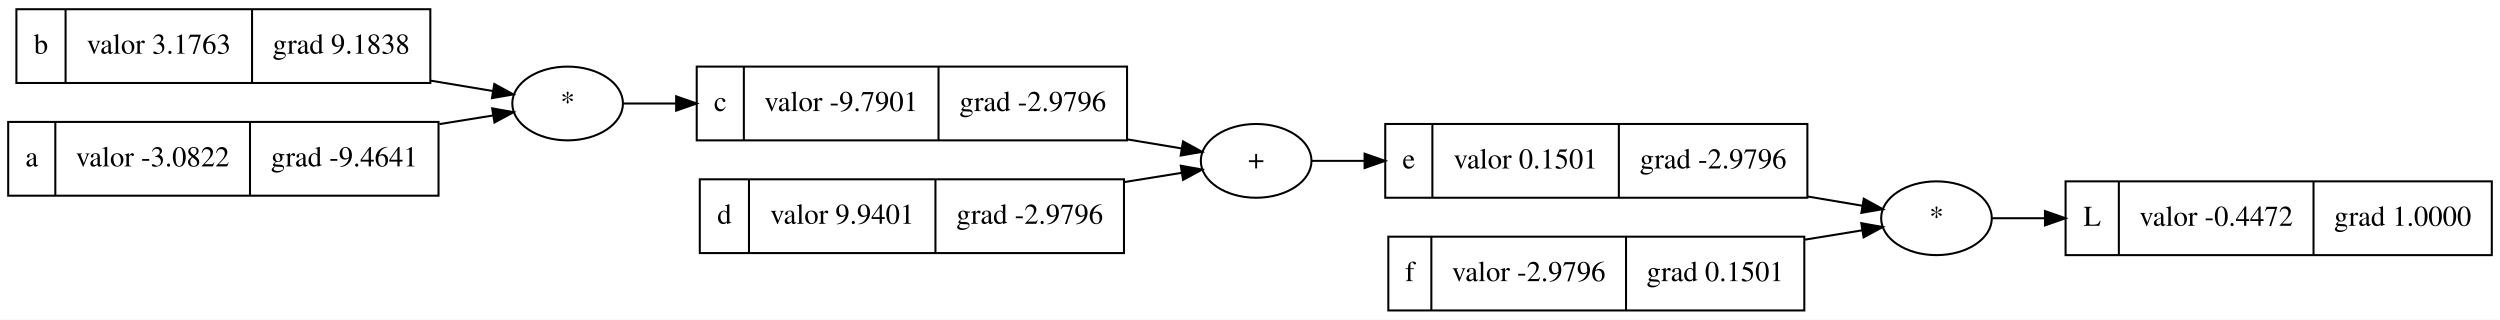
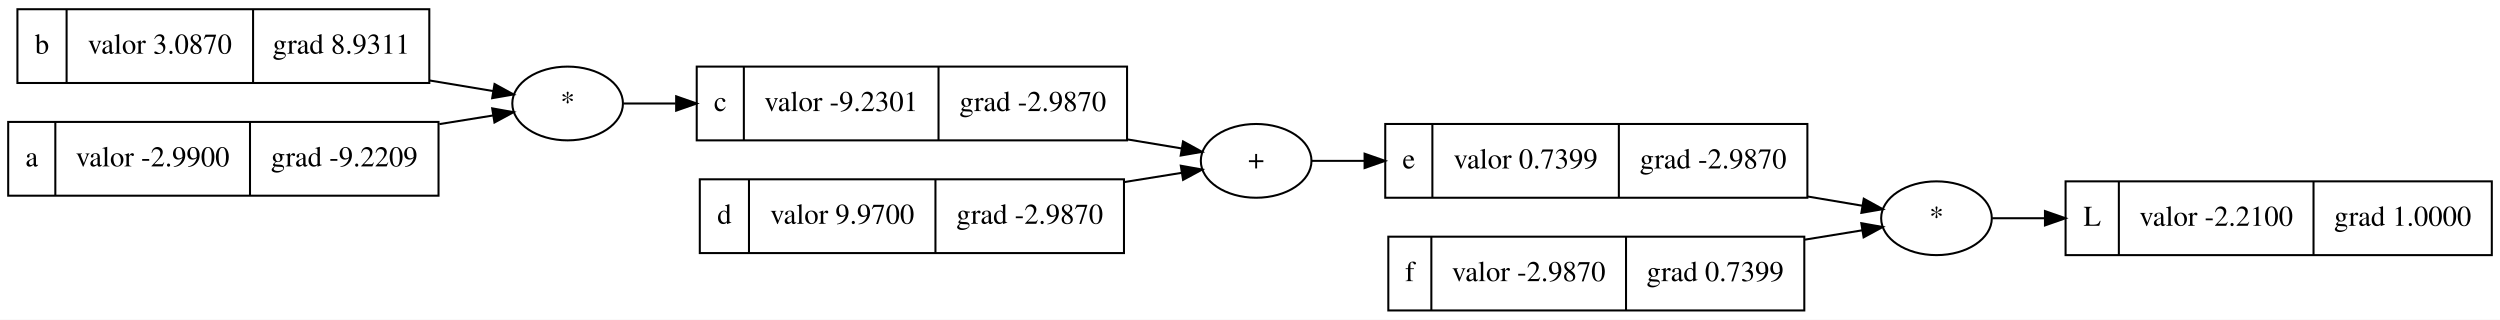
<svg xmlns="http://www.w3.org/2000/svg" width="1220pt" height="156pt" viewBox="0.00 0.00 1220.00 156.00">
  <g id="graph0" class="graph" transform="scale(1 1) rotate(0) translate(4 152)">
    <polygon fill="#ffffff" stroke="transparent" points="-4,4 -4,-152 1216,-152 1216,4 -4,4" />
    <g id="node1" class="node">
-       <polygon fill="none" stroke="#000000" points="4,-111.5 4,-147.5 206,-147.5 206,-111.5 4,-111.5" />
-       <text text-anchor="middle" x="16" y="-125.8" font-family="Times,serif" font-size="14.00" fill="#000000">b</text>
-       <polyline fill="none" stroke="#000000" points="28,-111.5 28,-147.5 " />
-       <text text-anchor="middle" x="73.5" y="-125.8" font-family="Times,serif" font-size="14.00" fill="#000000">valor 3.1763</text>
-       <polyline fill="none" stroke="#000000" points="119,-111.5 119,-147.5 " />
-       <text text-anchor="middle" x="162.5" y="-125.8" font-family="Times,serif" font-size="14.00" fill="#000000">grad 9.1838</text>
+       <polygon fill="none" stroke="#000000" points="4.5,-111.5 4.5,-147.5 205.5,-147.5 205.5,-111.5 4.5,-111.5" />
+       <text text-anchor="middle" x="16.5" y="-125.8" font-family="Times,serif" font-size="14.00" fill="#000000">b</text>
+       <polyline fill="none" stroke="#000000" points="28.5,-111.5 28.5,-147.5 " />
+       <text text-anchor="middle" x="74" y="-125.8" font-family="Times,serif" font-size="14.00" fill="#000000">valor 3.0870</text>
+       <polyline fill="none" stroke="#000000" points="119.5,-111.5 119.5,-147.5 " />
+       <text text-anchor="middle" x="162.5" y="-125.8" font-family="Times,serif" font-size="14.00" fill="#000000">grad 8.9311</text>
    </g>
-     <g id="node3" class="node">
+     <g id="node10" class="node">
      <ellipse fill="none" stroke="#000000" cx="273" cy="-101.5" rx="27" ry="18" />
      <text text-anchor="middle" x="273" y="-97.8" font-family="Times,serif" font-size="14.00" fill="#000000">*</text>
    </g>
-     <g id="edge4" class="edge">
-       <path fill="none" stroke="#000000" d="M206.119,-112.647C216.924,-110.846 227.334,-109.111 236.593,-107.568" />
-       <polygon fill="#000000" stroke="#000000" points="237.229,-111.01 246.518,-105.914 236.078,-104.105 237.229,-111.01" />
+     <g id="edge7" class="edge">
+       <path fill="none" stroke="#000000" d="M205.636,-112.727C216.603,-110.9 227.176,-109.137 236.566,-107.572" />
+       <polygon fill="#000000" stroke="#000000" points="237.334,-110.993 246.623,-105.896 236.184,-104.088 237.334,-110.993" />
    </g>
    <g id="node2" class="node">
-       <polygon fill="none" stroke="#000000" points="336,-83.5 336,-119.5 546,-119.5 546,-83.5 336,-83.5" />
-       <text text-anchor="middle" x="347.5" y="-97.8" font-family="Times,serif" font-size="14.00" fill="#000000">c</text>
-       <polyline fill="none" stroke="#000000" points="359,-83.5 359,-119.5 " />
-       <text text-anchor="middle" x="406.5" y="-97.8" font-family="Times,serif" font-size="14.00" fill="#000000">valor -9.7901</text>
-       <polyline fill="none" stroke="#000000" points="454,-83.5 454,-119.5 " />
-       <text text-anchor="middle" x="500" y="-97.8" font-family="Times,serif" font-size="14.00" fill="#000000">grad -2.9796</text>
+       <polygon fill="none" stroke="#000000" points="337.5,-28.5 337.5,-64.5 544.5,-64.5 544.5,-28.5 337.5,-28.5" />
+       <text text-anchor="middle" x="349.5" y="-42.8" font-family="Times,serif" font-size="14.00" fill="#000000">d</text>
+       <polyline fill="none" stroke="#000000" points="361.5,-28.5 361.5,-64.5 " />
+       <text text-anchor="middle" x="407" y="-42.8" font-family="Times,serif" font-size="14.00" fill="#000000">valor 9.9700</text>
+       <polyline fill="none" stroke="#000000" points="452.5,-28.5 452.5,-64.5 " />
+       <text text-anchor="middle" x="498.5" y="-42.8" font-family="Times,serif" font-size="14.00" fill="#000000">grad -2.9870</text>
    </g>
-     <g id="node7" class="node">
+     <g id="node8" class="node">
      <ellipse fill="none" stroke="#000000" cx="609" cy="-73.5" rx="27" ry="18" />
      <text text-anchor="middle" x="609" y="-69.8" font-family="Times,serif" font-size="14.00" fill="#000000">+</text>
    </g>
    <g id="edge5" class="edge">
+       <path fill="none" stroke="#000000" d="M544.527,-63.138C554.512,-64.743 564.108,-66.285 572.706,-67.667" />
+       <polygon fill="#000000" stroke="#000000" points="572.229,-71.135 582.658,-69.266 573.34,-64.224 572.229,-71.135" />
+     </g>
+     <g id="node3" class="node">
+       <polygon fill="none" stroke="#000000" points="1004,-27.5 1004,-63.5 1212,-63.5 1212,-27.5 1004,-27.5" />
+       <text text-anchor="middle" x="1017" y="-41.8" font-family="Times,serif" font-size="14.00" fill="#000000">L</text>
+       <polyline fill="none" stroke="#000000" points="1030,-27.5 1030,-63.5 " />
+       <text text-anchor="middle" x="1077.5" y="-41.8" font-family="Times,serif" font-size="14.00" fill="#000000">valor -2.2100</text>
+       <polyline fill="none" stroke="#000000" points="1125,-27.5 1125,-63.5 " />
+       <text text-anchor="middle" x="1168.5" y="-41.8" font-family="Times,serif" font-size="14.00" fill="#000000">grad 1.0000</text>
+     </g>
+     <g id="node4" class="node">
+       <ellipse fill="none" stroke="#000000" cx="941" cy="-45.5" rx="27" ry="18" />
+       <text text-anchor="middle" x="941" y="-41.8" font-family="Times,serif" font-size="14.00" fill="#000000">*</text>
+     </g>
+     <g id="edge1" class="edge">
+       <path fill="none" stroke="#000000" d="M968.203,-45.5C975.737,-45.5 984.416,-45.5 993.683,-45.5" />
+       <polygon fill="#000000" stroke="#000000" points="993.945,-49 1003.945,-45.5 993.945,-42 993.945,-49" />
+     </g>
+     <g id="node5" class="node">
+       <polygon fill="none" stroke="#000000" points="0,-56.5 0,-92.5 210,-92.5 210,-56.5 0,-56.5" />
+       <text text-anchor="middle" x="11.5" y="-70.8" font-family="Times,serif" font-size="14.00" fill="#000000">a</text>
+       <polyline fill="none" stroke="#000000" points="23,-56.5 23,-92.5 " />
+       <text text-anchor="middle" x="70.5" y="-70.8" font-family="Times,serif" font-size="14.00" fill="#000000">valor -2.9900</text>
+       <polyline fill="none" stroke="#000000" points="118,-56.5 118,-92.5 " />
+       <text text-anchor="middle" x="164" y="-70.8" font-family="Times,serif" font-size="14.00" fill="#000000">grad -9.2209</text>
+     </g>
+     <g id="edge8" class="edge">
+       <path fill="none" stroke="#000000" d="M210.443,-91.446C219.702,-92.934 228.589,-94.363 236.611,-95.652" />
+       <polygon fill="#000000" stroke="#000000" points="236.189,-99.129 246.617,-97.26 237.299,-92.217 236.189,-99.129" />
+     </g>
+     <g id="node6" class="node">
+       <polygon fill="none" stroke="#000000" points="673.5,-.5 673.5,-36.5 876.5,-36.5 876.5,-.5 673.5,-.5" />
+       <text text-anchor="middle" x="684" y="-14.8" font-family="Times,serif" font-size="14.00" fill="#000000">f</text>
+       <polyline fill="none" stroke="#000000" points="694.5,-.5 694.5,-36.5 " />
+       <text text-anchor="middle" x="742" y="-14.8" font-family="Times,serif" font-size="14.00" fill="#000000">valor -2.9870</text>
+       <polyline fill="none" stroke="#000000" points="789.5,-.5 789.5,-36.5 " />
+       <text text-anchor="middle" x="833" y="-14.8" font-family="Times,serif" font-size="14.00" fill="#000000">grad 0.7399</text>
+     </g>
+     <g id="edge4" class="edge">
+       <path fill="none" stroke="#000000" d="M876.82,-35.061C886.744,-36.675 896.289,-38.228 904.847,-39.62" />
+       <polygon fill="#000000" stroke="#000000" points="904.322,-43.08 914.754,-41.231 905.446,-36.171 904.322,-43.08" />
+     </g>
+     <g id="node7" class="node">
+       <polygon fill="none" stroke="#000000" points="672,-55.5 672,-91.5 878,-91.5 878,-55.5 672,-55.5" />
+       <text text-anchor="middle" x="683.5" y="-69.8" font-family="Times,serif" font-size="14.00" fill="#000000">e</text>
+       <polyline fill="none" stroke="#000000" points="695,-55.5 695,-91.5 " />
+       <text text-anchor="middle" x="740.5" y="-69.8" font-family="Times,serif" font-size="14.00" fill="#000000">valor 0.7399</text>
+       <polyline fill="none" stroke="#000000" points="786,-55.5 786,-91.5 " />
+       <text text-anchor="middle" x="832" y="-69.8" font-family="Times,serif" font-size="14.00" fill="#000000">grad -2.9870</text>
+     </g>
+     <g id="edge9" class="edge">
+       <path fill="none" stroke="#000000" d="M878.242,-56.086C887.595,-54.508 896.582,-52.992 904.688,-51.625" />
+       <polygon fill="#000000" stroke="#000000" points="905.516,-55.035 914.794,-49.92 904.351,-48.132 905.516,-55.035" />
+     </g>
+     <g id="edge2" class="edge">
+       <path fill="none" stroke="#000000" d="M636.04,-73.5C643.677,-73.5 652.497,-73.5 661.914,-73.5" />
+       <polygon fill="#000000" stroke="#000000" points="661.92,-77 671.92,-73.5 661.92,-70 661.92,-77" />
+     </g>
+     <g id="node9" class="node">
+       <polygon fill="none" stroke="#000000" points="336,-83.5 336,-119.5 546,-119.5 546,-83.5 336,-83.5" />
+       <text text-anchor="middle" x="347.5" y="-97.8" font-family="Times,serif" font-size="14.00" fill="#000000">c</text>
+       <polyline fill="none" stroke="#000000" points="359,-83.5 359,-119.5 " />
+       <text text-anchor="middle" x="406.5" y="-97.8" font-family="Times,serif" font-size="14.00" fill="#000000">valor -9.2301</text>
+       <polyline fill="none" stroke="#000000" points="454,-83.5 454,-119.5 " />
+       <text text-anchor="middle" x="500" y="-97.8" font-family="Times,serif" font-size="14.00" fill="#000000">grad -2.9870</text>
+     </g>
+     <g id="edge6" class="edge">
      <path fill="none" stroke="#000000" d="M546.443,-83.926C555.702,-82.383 564.589,-80.902 572.611,-79.565" />
      <polygon fill="#000000" stroke="#000000" points="573.329,-82.994 582.617,-77.897 572.178,-76.089 573.329,-82.994" />
    </g>
-     <g id="edge1" class="edge">
+     <g id="edge3" class="edge">
      <path fill="none" stroke="#000000" d="M300.366,-101.5C307.877,-101.5 316.519,-101.5 325.747,-101.5" />
      <polygon fill="#000000" stroke="#000000" points="325.966,-105 335.966,-101.5 325.966,-98 325.966,-105" />
    </g>
-     <g id="node4" class="node">
-       <polygon fill="none" stroke="#000000" points="1004,-27.5 1004,-63.5 1212,-63.5 1212,-27.5 1004,-27.5" />
-       <text text-anchor="middle" x="1017" y="-41.8" font-family="Times,serif" font-size="14.00" fill="#000000">L</text>
-       <polyline fill="none" stroke="#000000" points="1030,-27.5 1030,-63.5 " />
-       <text text-anchor="middle" x="1077.5" y="-41.8" font-family="Times,serif" font-size="14.00" fill="#000000">valor -0.4472</text>
-       <polyline fill="none" stroke="#000000" points="1125,-27.5 1125,-63.5 " />
-       <text text-anchor="middle" x="1168.5" y="-41.8" font-family="Times,serif" font-size="14.00" fill="#000000">grad 1.0000</text>
-     </g>
-     <g id="node5" class="node">
-       <ellipse fill="none" stroke="#000000" cx="941" cy="-45.5" rx="27" ry="18" />
-       <text text-anchor="middle" x="941" y="-41.8" font-family="Times,serif" font-size="14.00" fill="#000000">*</text>
-     </g>
-     <g id="edge2" class="edge">
-       <path fill="none" stroke="#000000" d="M968.203,-45.5C975.737,-45.5 984.416,-45.5 993.683,-45.5" />
-       <polygon fill="#000000" stroke="#000000" points="993.945,-49 1003.945,-45.5 993.945,-42 993.945,-49" />
-     </g>
-     <g id="node6" class="node">
-       <polygon fill="none" stroke="#000000" points="672,-55.5 672,-91.5 878,-91.5 878,-55.5 672,-55.5" />
-       <text text-anchor="middle" x="683.5" y="-69.8" font-family="Times,serif" font-size="14.00" fill="#000000">e</text>
-       <polyline fill="none" stroke="#000000" points="695,-55.5 695,-91.5 " />
-       <text text-anchor="middle" x="740.5" y="-69.8" font-family="Times,serif" font-size="14.00" fill="#000000">valor 0.1501</text>
-       <polyline fill="none" stroke="#000000" points="786,-55.5 786,-91.5 " />
-       <text text-anchor="middle" x="832" y="-69.8" font-family="Times,serif" font-size="14.00" fill="#000000">grad -2.9796</text>
-     </g>
-     <g id="edge7" class="edge">
-       <path fill="none" stroke="#000000" d="M878.242,-56.086C887.595,-54.508 896.582,-52.992 904.688,-51.625" />
-       <polygon fill="#000000" stroke="#000000" points="905.516,-55.035 914.794,-49.92 904.351,-48.132 905.516,-55.035" />
-     </g>
-     <g id="edge3" class="edge">
-       <path fill="none" stroke="#000000" d="M636.04,-73.5C643.677,-73.5 652.497,-73.5 661.914,-73.5" />
-       <polygon fill="#000000" stroke="#000000" points="661.92,-77 671.92,-73.5 661.92,-70 661.92,-77" />
-     </g>
-     <g id="node8" class="node">
-       <polygon fill="none" stroke="#000000" points="0,-56.5 0,-92.5 210,-92.5 210,-56.5 0,-56.5" />
-       <text text-anchor="middle" x="11.5" y="-70.8" font-family="Times,serif" font-size="14.00" fill="#000000">a</text>
-       <polyline fill="none" stroke="#000000" points="23,-56.5 23,-92.5 " />
-       <text text-anchor="middle" x="70.5" y="-70.8" font-family="Times,serif" font-size="14.00" fill="#000000">valor -3.0822</text>
-       <polyline fill="none" stroke="#000000" points="118,-56.5 118,-92.5 " />
-       <text text-anchor="middle" x="164" y="-70.8" font-family="Times,serif" font-size="14.00" fill="#000000">grad -9.4641</text>
-     </g>
-     <g id="edge6" class="edge">
-       <path fill="none" stroke="#000000" d="M210.443,-91.446C219.702,-92.934 228.589,-94.363 236.611,-95.652" />
-       <polygon fill="#000000" stroke="#000000" points="236.189,-99.129 246.617,-97.26 237.299,-92.217 236.189,-99.129" />
-     </g>
-     <g id="node9" class="node">
-       <polygon fill="none" stroke="#000000" points="337.5,-28.5 337.5,-64.5 544.5,-64.5 544.5,-28.5 337.5,-28.5" />
-       <text text-anchor="middle" x="349.5" y="-42.8" font-family="Times,serif" font-size="14.00" fill="#000000">d</text>
-       <polyline fill="none" stroke="#000000" points="361.5,-28.5 361.5,-64.5 " />
-       <text text-anchor="middle" x="407" y="-42.8" font-family="Times,serif" font-size="14.00" fill="#000000">valor 9.9401</text>
-       <polyline fill="none" stroke="#000000" points="452.5,-28.5 452.5,-64.5 " />
-       <text text-anchor="middle" x="498.5" y="-42.8" font-family="Times,serif" font-size="14.00" fill="#000000">grad -2.9796</text>
-     </g>
-     <g id="edge8" class="edge">
-       <path fill="none" stroke="#000000" d="M544.527,-63.138C554.512,-64.743 564.108,-66.285 572.706,-67.667" />
-       <polygon fill="#000000" stroke="#000000" points="572.229,-71.135 582.658,-69.266 573.34,-64.224 572.229,-71.135" />
-     </g>
-     <g id="node10" class="node">
-       <polygon fill="none" stroke="#000000" points="673.5,-.5 673.5,-36.5 876.5,-36.5 876.5,-.5 673.5,-.5" />
-       <text text-anchor="middle" x="684" y="-14.8" font-family="Times,serif" font-size="14.00" fill="#000000">f</text>
-       <polyline fill="none" stroke="#000000" points="694.5,-.5 694.5,-36.5 " />
-       <text text-anchor="middle" x="742" y="-14.8" font-family="Times,serif" font-size="14.00" fill="#000000">valor -2.9796</text>
-       <polyline fill="none" stroke="#000000" points="789.5,-.5 789.5,-36.5 " />
-       <text text-anchor="middle" x="833" y="-14.8" font-family="Times,serif" font-size="14.00" fill="#000000">grad 0.1501</text>
-     </g>
-     <g id="edge9" class="edge">
-       <path fill="none" stroke="#000000" d="M876.82,-35.061C886.744,-36.675 896.289,-38.228 904.847,-39.62" />
-       <polygon fill="#000000" stroke="#000000" points="904.322,-43.08 914.754,-41.231 905.446,-36.171 904.322,-43.08" />
-     </g>
  </g>
</svg>
